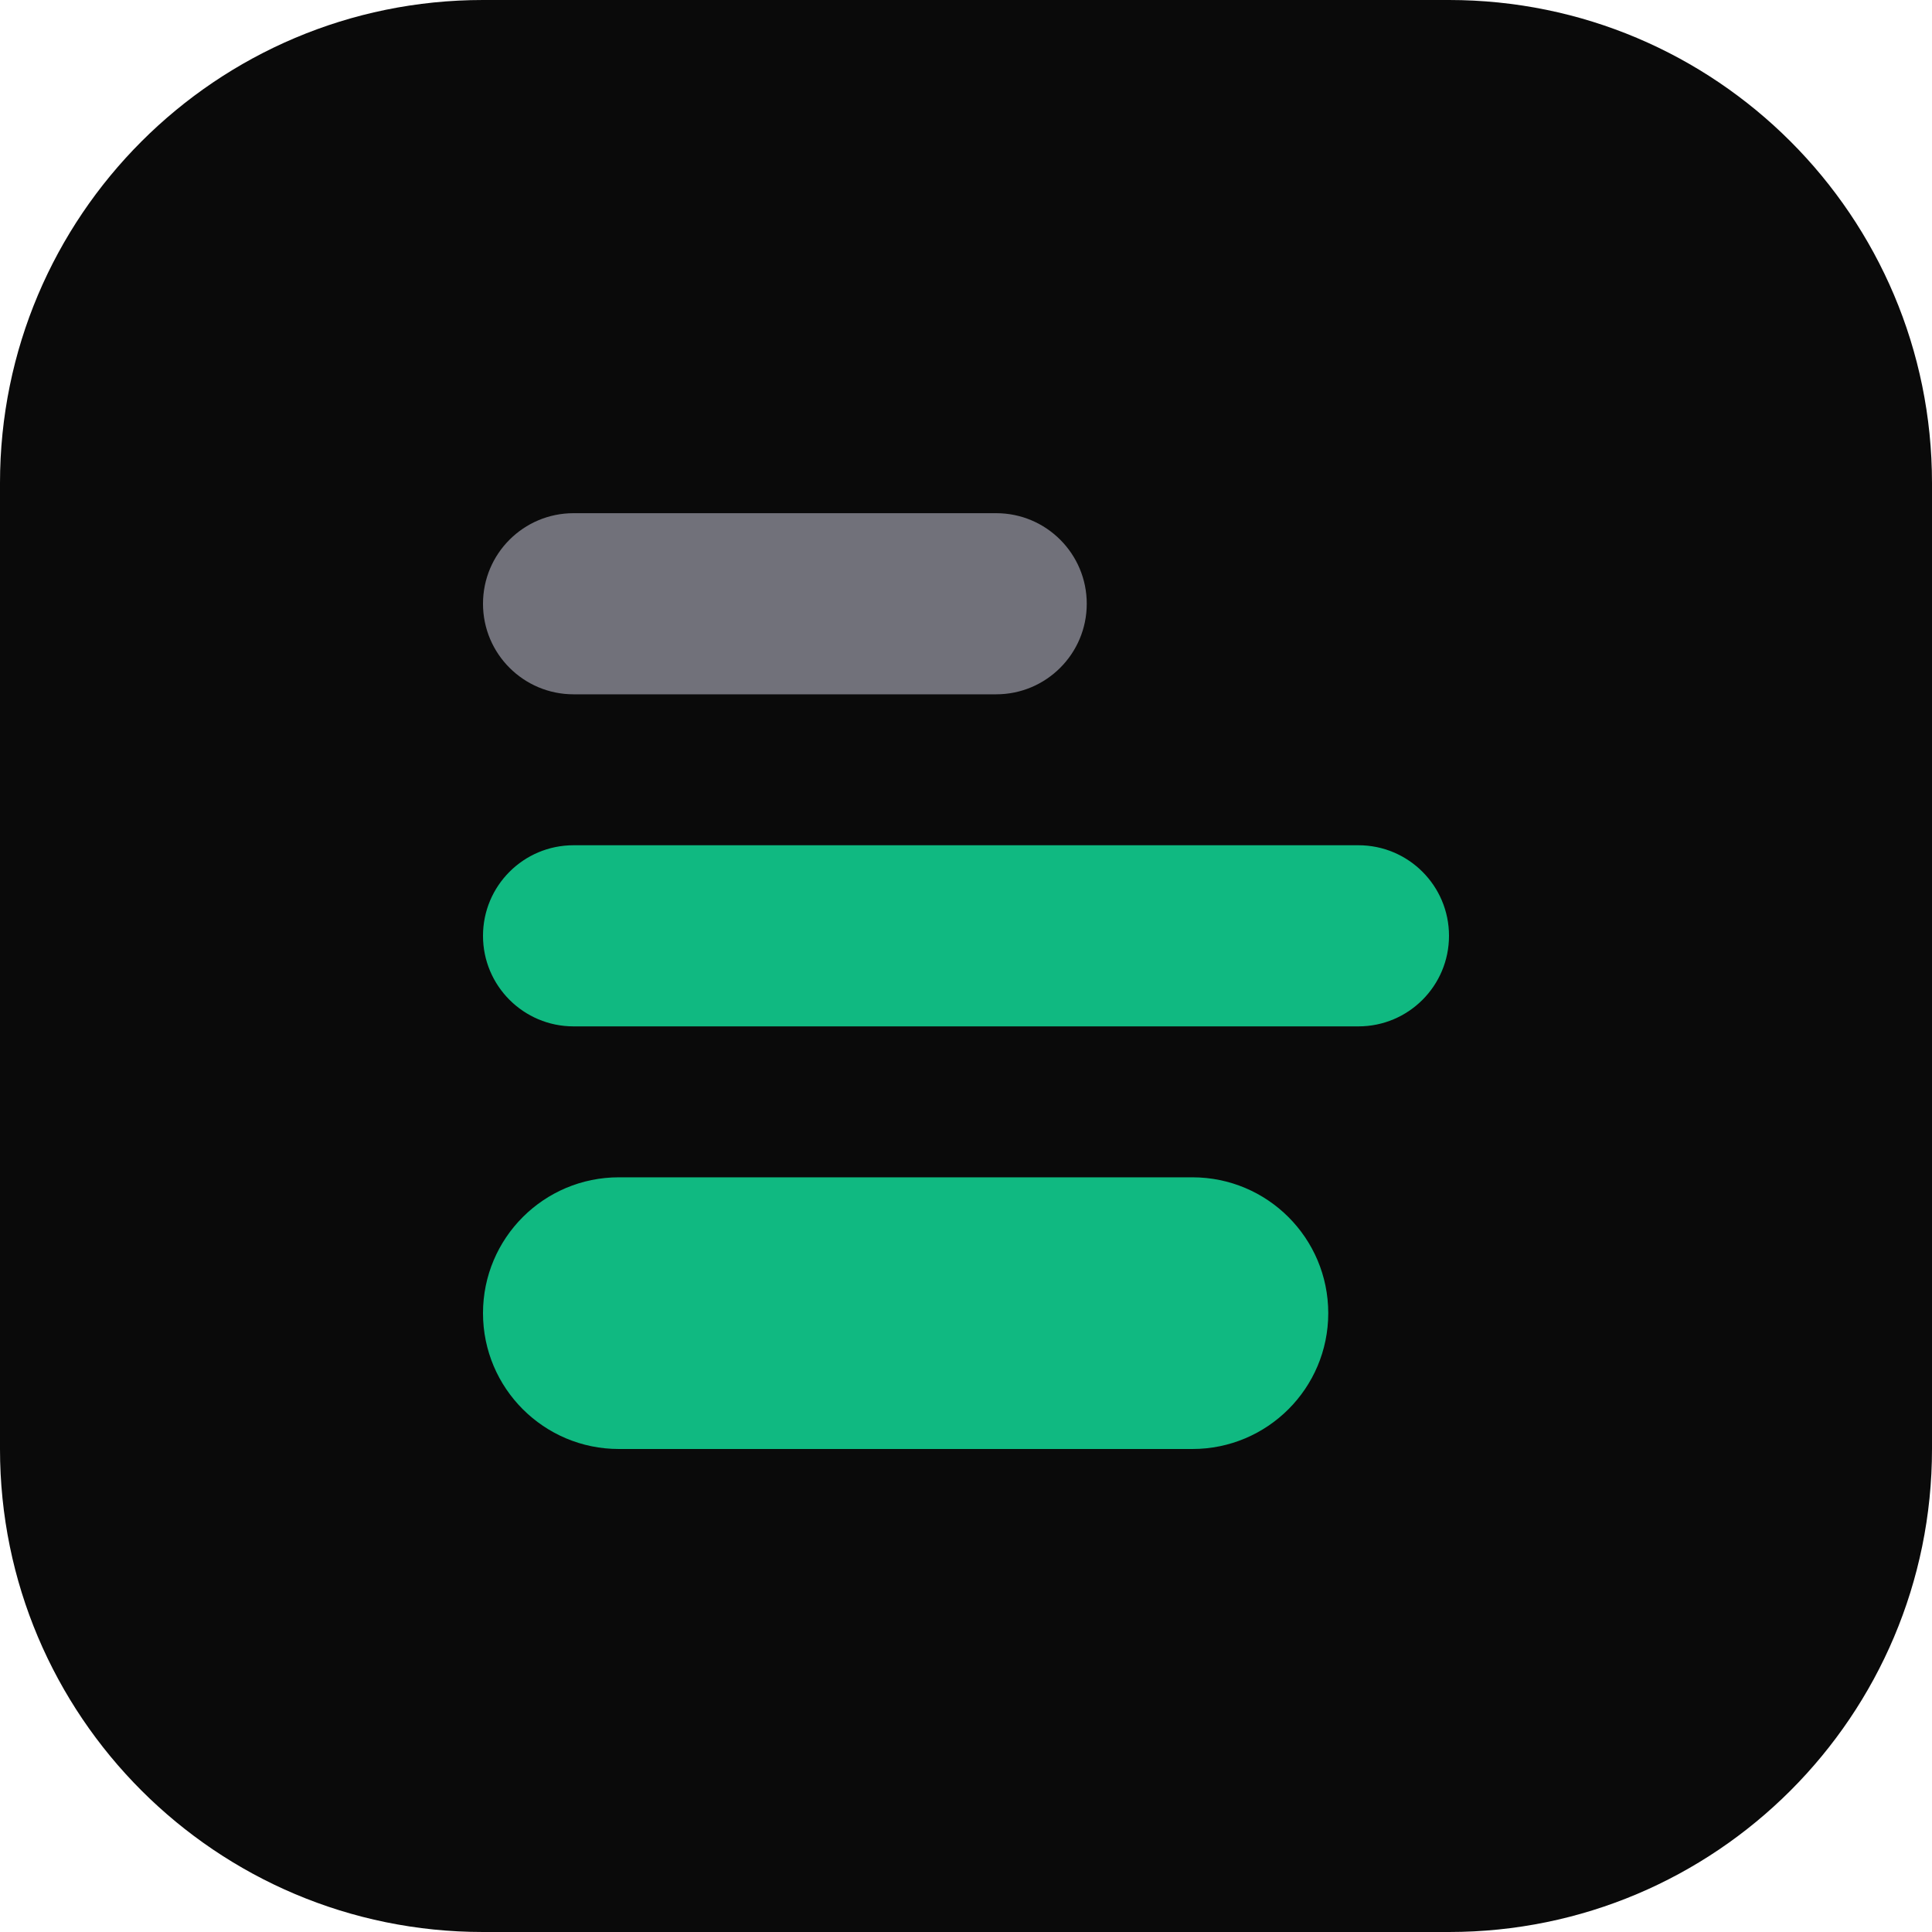
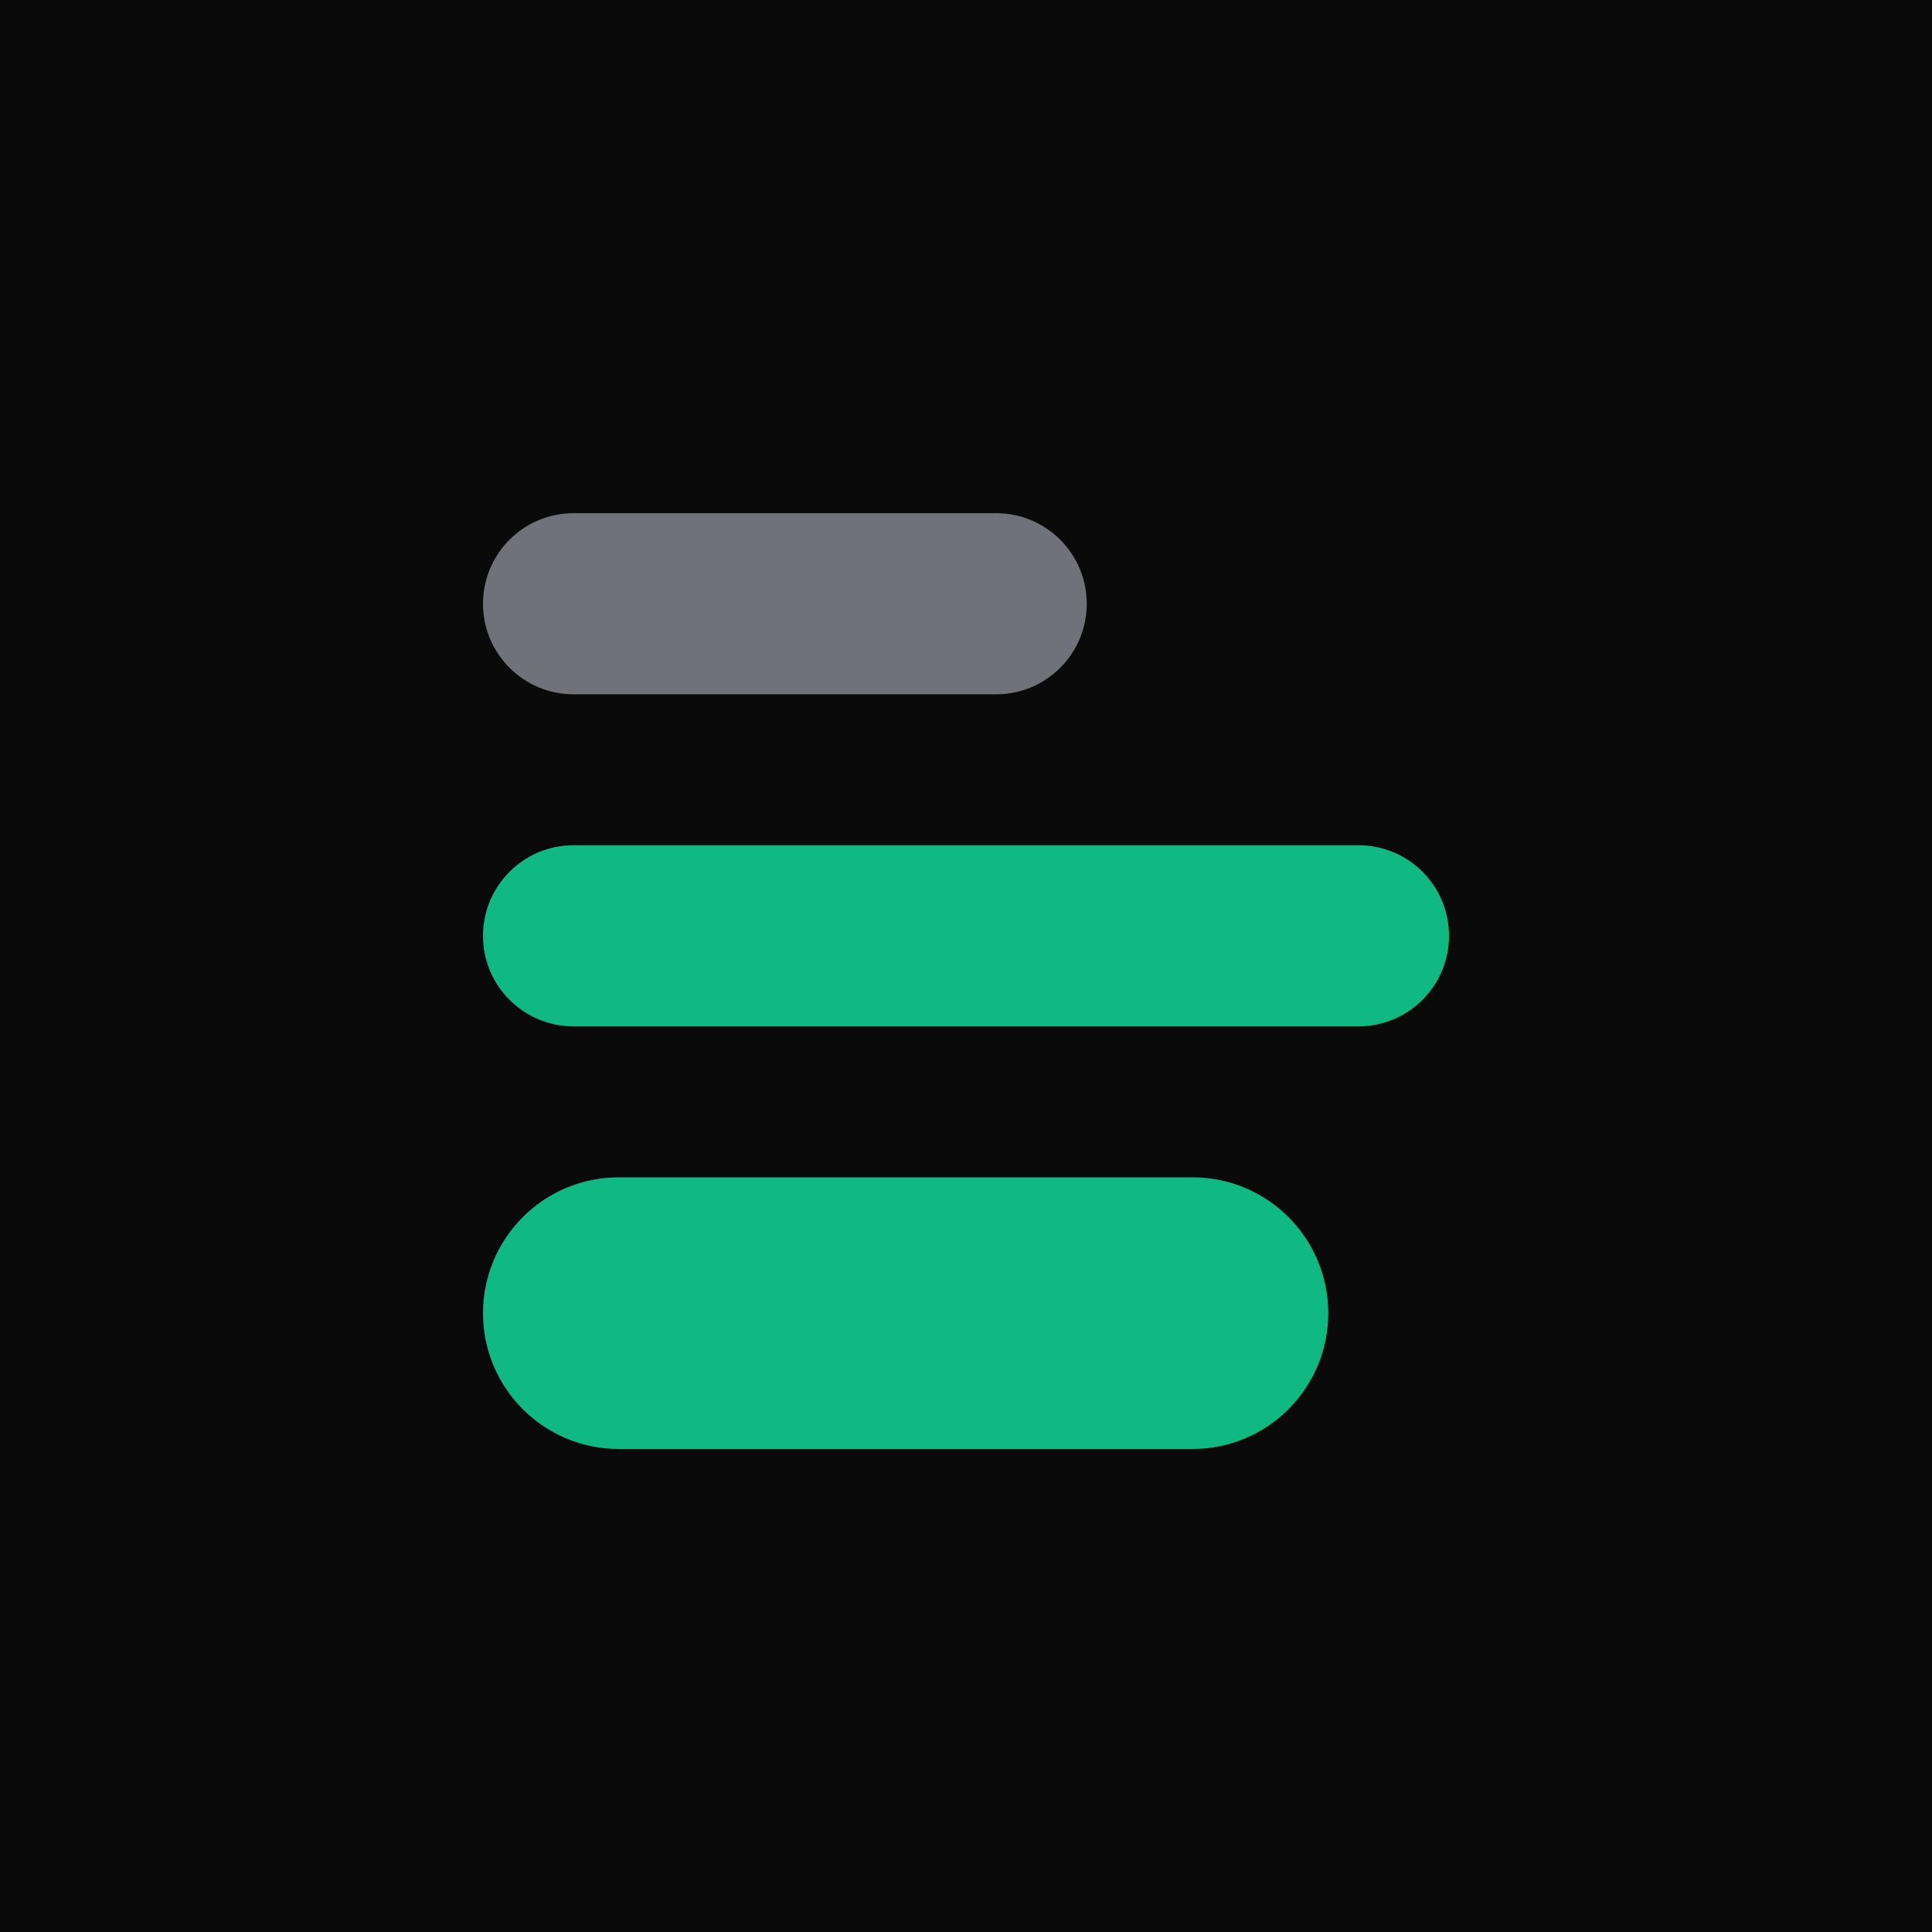
<svg xmlns="http://www.w3.org/2000/svg" viewBox="0 0 32 32" width="32" height="32">
-   <rect width="32" height="32" rx="8" fill="#0a0a0a" />
+   <rect width="32" height="32" rx="0" fill="#0a0a0a" />
  <rect x="8" y="8.5" width="10" height="3" rx="1.5" fill="#71717a" />
  <rect x="8" y="14" width="16" height="3" rx="1.5" fill="#10b981" />
  <rect x="8" y="19.5" width="14" height="4.5" rx="2.25" fill="#10b981" />
</svg>
